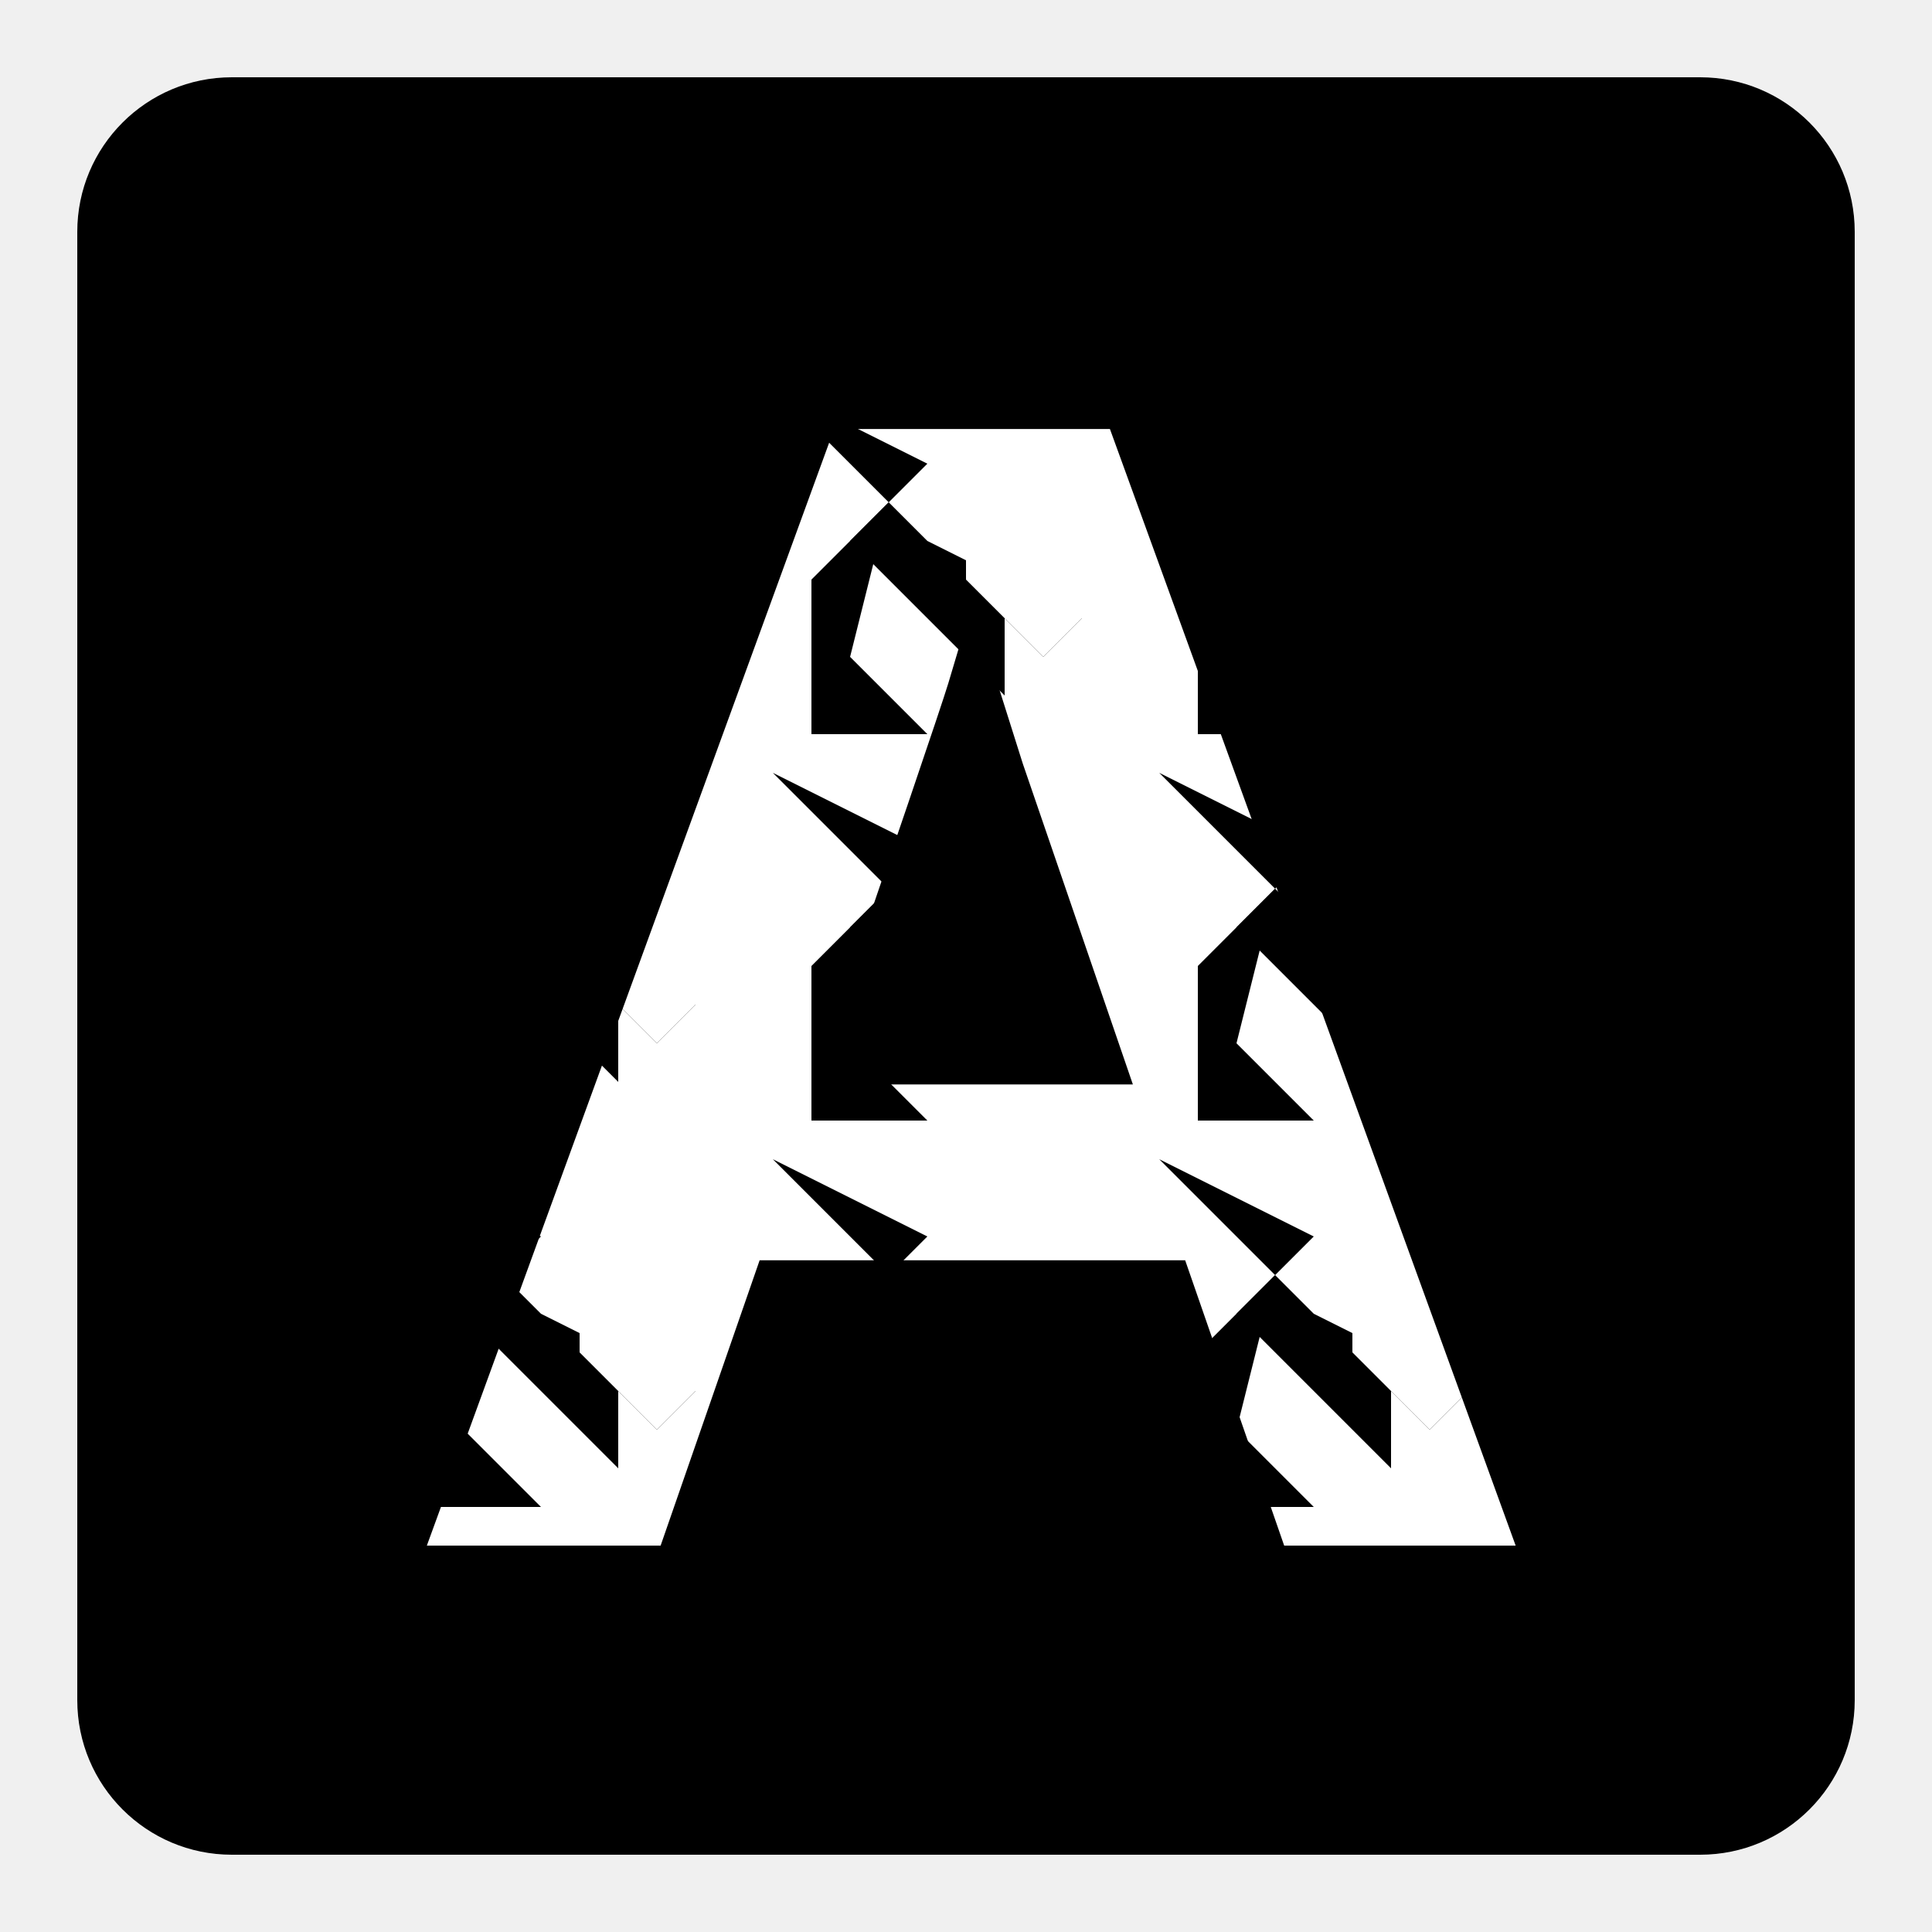
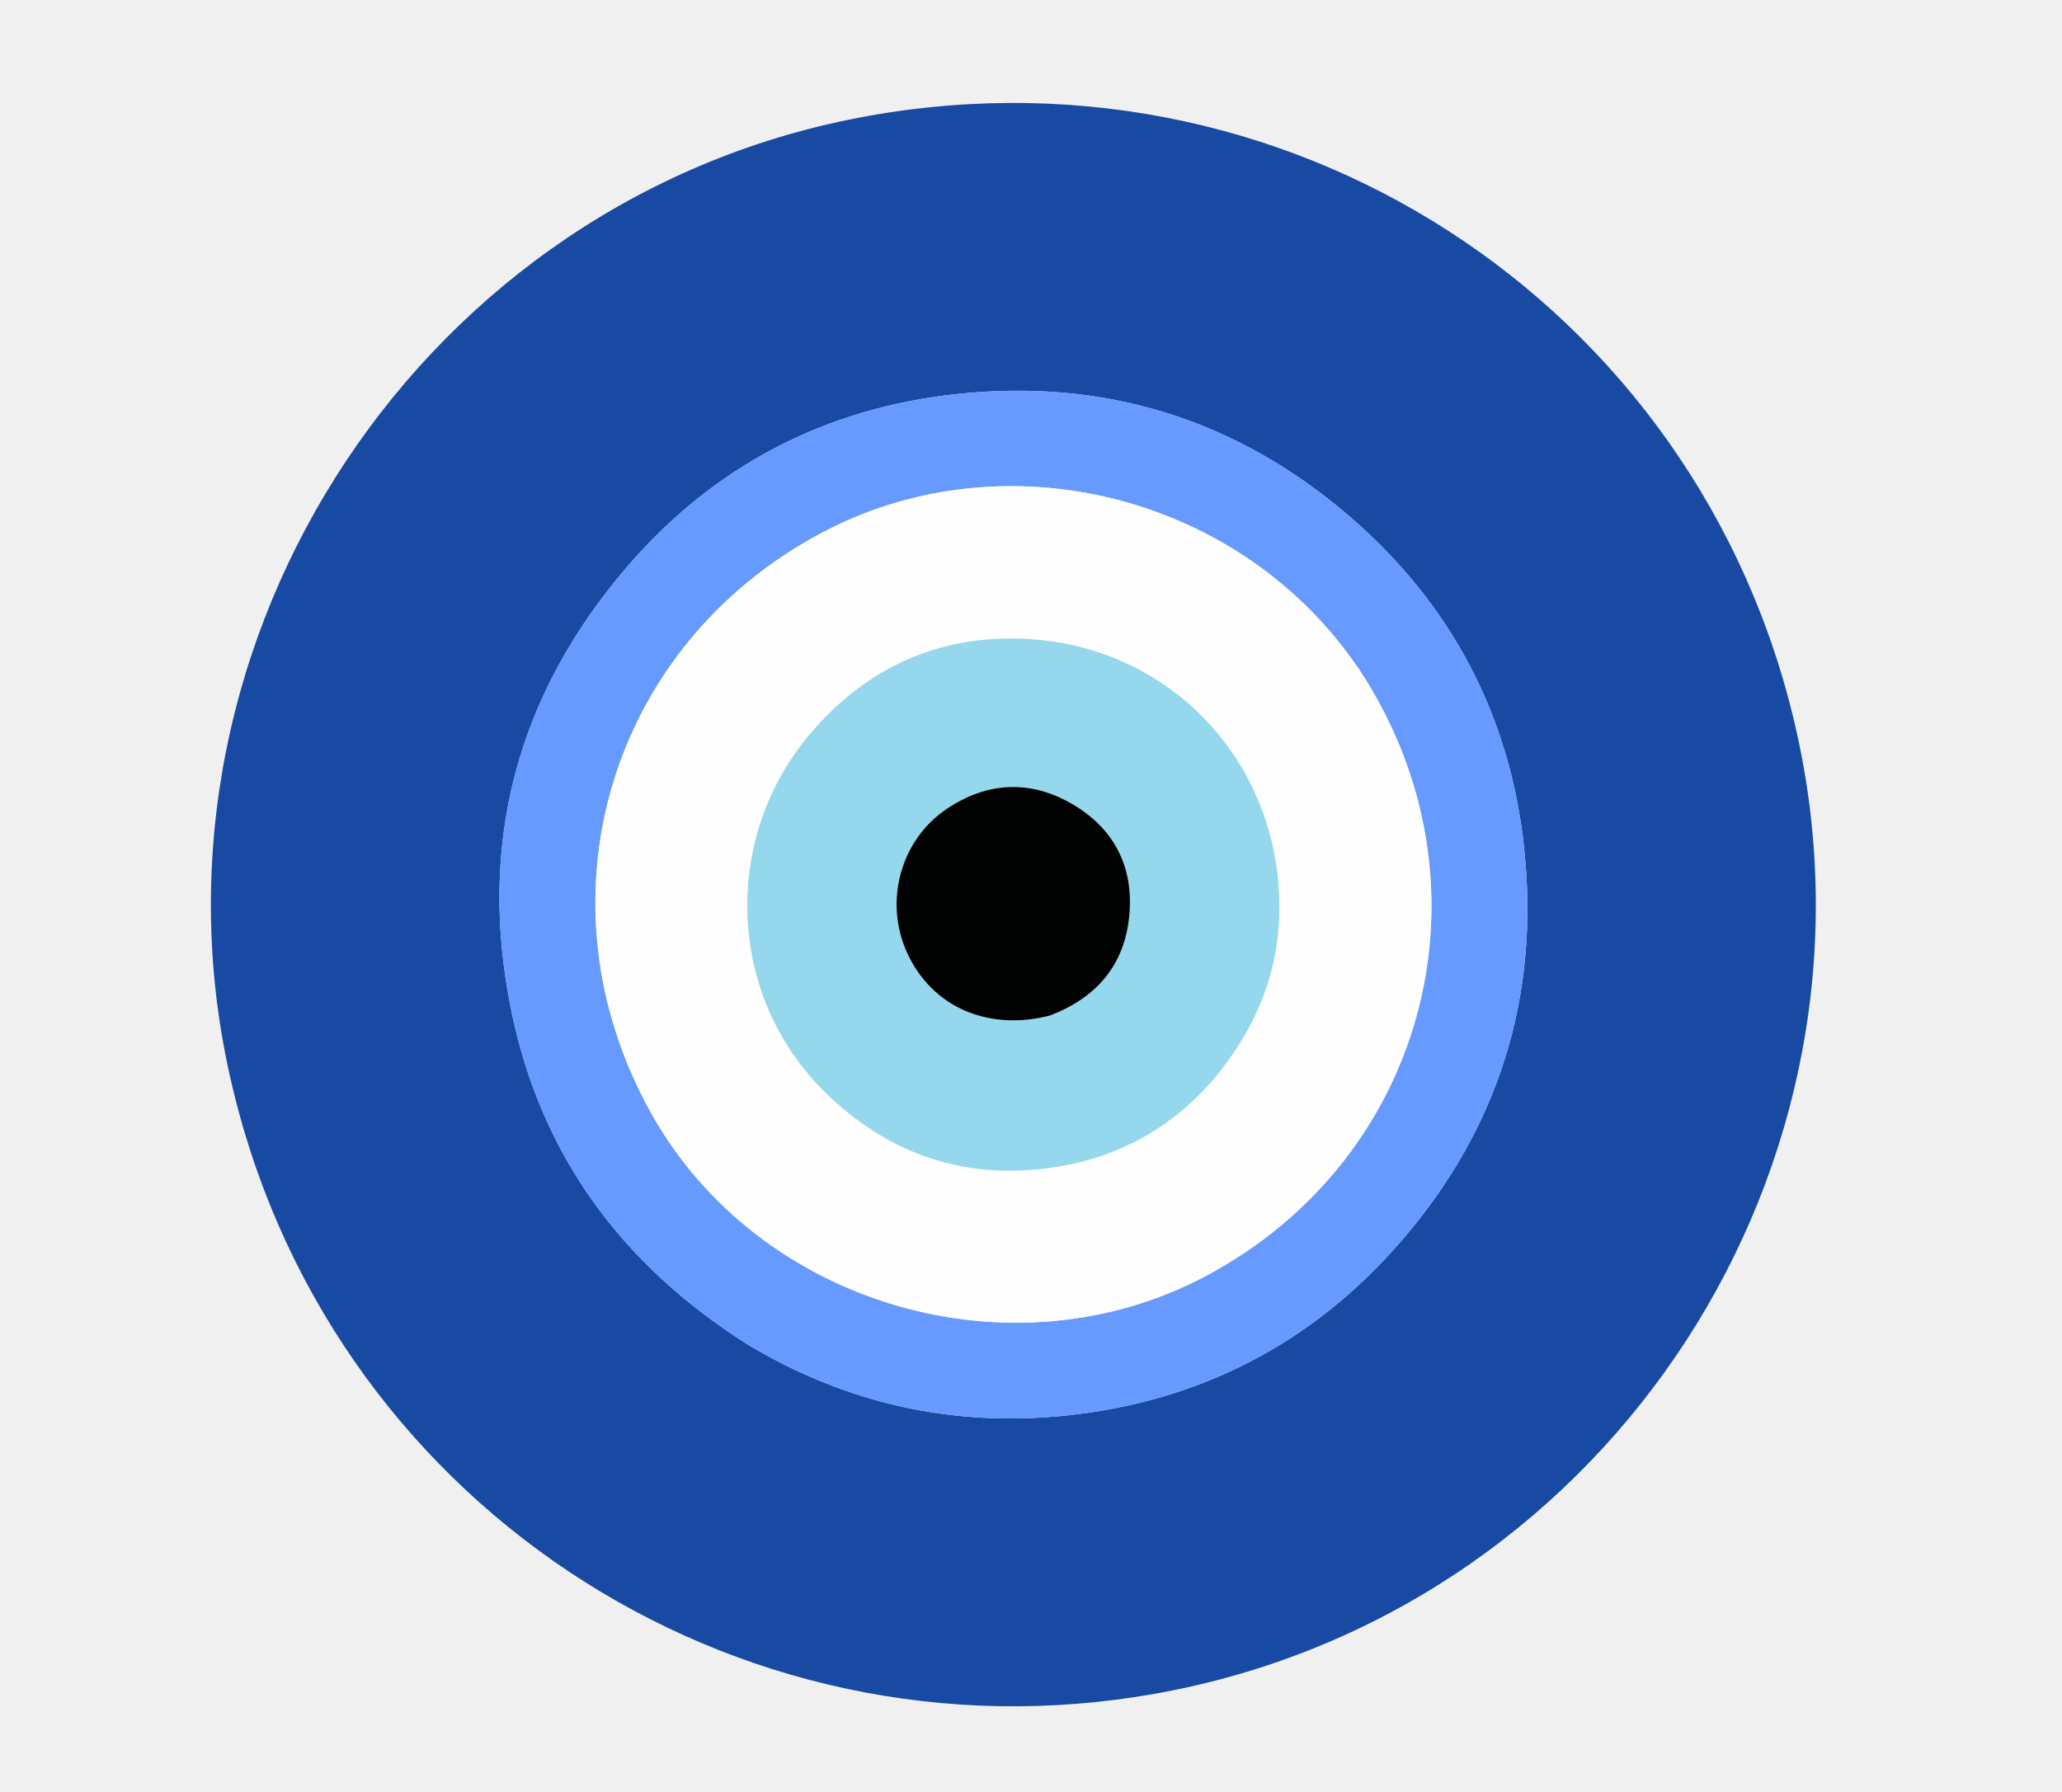
- <svg xmlns="http://www.w3.org/2000/svg" viewBox="0 0 250 250" width="250" height="250">
-   <defs>
-     <pattern id="camouflage" patternUnits="userSpaceOnUse" width="50" height="50">
-       <rect width="50" height="50" fill="#FFFFFF" />
-       <path d="M0 0 L20 10 L10 20 L30 40 L40 30 L20 20 Z" fill="#000000" />
-       <path d="M25 5 L35 15 L45 5 L45 25 L35 35 L25 25 Z" fill="#FFFFFF" />
-       <path d="M10 35 L20 45 L5 45 L5 25 L15 15 Z" fill="#000000" />
-       <path d="M30 30 L50 50 L40 50 L30 40 Z" fill="#FFFFFF" />
-     </pattern>
-   </defs>
-   <rect x="10" y="10" width="230" height="230" rx="20" ry="20" fill="black" />
-   <text x="50" y="200" font-family="Arial, sans-serif" font-size="210" font-weight="bold" fill="url(#camouflage)" stroke="black" stroke-width="0">
-     A
-   </text>
+ <svg xmlns="http://www.w3.org/2000/svg" version="1.1" id="Layer_1" x="0px" y="0px" width="100%" viewBox="0 0 588 511" enable-background="new 0 0 588 511" xml:space="preserve">
+   <path fill="none" opacity="1" stroke="none" d=" M347,512   C231.36,512 116.219,512 1.039,512   C1.039,341.732 1.039,171.463 1.039,1.097   C196.89,1.097 392.781,1.097 588.836,1.097   C588.836,171.333 588.836,341.667 588.836,512   C508.463,512 427.982,512 347,512  M66.897,312.584   C96.364,431.997 214.593,506.613 335.249,481.944   C459.928,456.452 540.173,332.439 512.248,208.406   C484.649,85.822 365.297,8.888 241.926,34.158   C116.446,59.859 35.718,187.78 66.897,312.584  z" />
+   <path fill="#184AA3" opacity="1" stroke="none" d=" M66.813,312.18   C35.718,187.78 116.446,59.859 241.926,34.158   C365.297,8.888 484.649,85.822 512.248,208.406   C540.173,332.439 459.928,456.452 335.249,481.944   C214.593,506.613 96.364,431.997 66.813,312.18  M213.137,383.409   C241.174,400.284 271.669,407.089 304.022,403.712   C341.978,399.751 373.994,383.301 399.182,354.406   C427.39,322.046 439.173,284.077 434.603,241.66   C430.538,203.934 413.731,172.155 384.827,147.271   C352.602,119.527 314.906,107.873 272.854,112.383   C235.509,116.388 203.798,132.727 179.106,161.333   C147.255,198.231 135.992,240.981 145.891,288.657   C154.374,329.514 177.312,360.74 213.137,383.409  z" />
+   <path fill="#669AFE" opacity="1" stroke="none" d=" M212.835,383.205   C177.312,360.74 154.374,329.514 145.891,288.657   C135.992,240.981 147.255,198.231 179.106,161.333   C203.798,132.727 235.509,116.388 272.854,112.383   C314.906,107.873 352.602,119.527 384.827,147.271   C413.731,172.155 430.538,203.934 434.603,241.66   C439.173,284.077 427.39,322.046 399.182,354.406   C373.994,383.301 341.978,399.751 304.022,403.712   C271.669,407.089 241.174,400.284 212.835,383.205  M387.181,190.336   C386.108,188.852 385.061,187.348 383.959,185.886   C349.272,139.854 284.55,125.224 234.207,152.031   C173.394,184.414 152.047,257.251 185.711,317.508   C216.248,372.169 288.306,393.373 343.704,363.998   C407.638,330.097 427.651,251.185 387.181,190.336  z" />
+   <path fill="#FEFEFE" opacity="1" stroke="none" d=" M387.389,190.63   C427.651,251.185 407.638,330.097 343.704,363.998   C288.306,393.373 216.248,372.169 185.711,317.508   C152.047,257.251 173.394,184.414 234.207,152.031   C284.55,125.224 349.272,139.854 383.959,185.886   C385.061,187.348 386.108,188.852 387.389,190.63  M347.079,306.575   C361.129,289.335 367.111,269.763 364.042,247.608   C359.107,211.988 330.794,184.812 294.054,182.314   C268.72,180.592 247.203,189.967 230.676,209.716   C205.862,239.367 207.406,283.645 234.747,310.971   C253.203,329.417 275.81,337.003 301.7,332.734   C319.653,329.774 334.825,321.229 347.079,306.575  z" />
+   <path fill="#95D7EC" opacity="1" stroke="none" d=" M346.851,306.849   C334.825,321.229 319.653,329.774 301.7,332.734   C275.81,337.003 253.203,329.417 234.747,310.971   C207.406,283.645 205.862,239.367 230.676,209.716   C247.203,189.967 268.72,180.592 294.054,182.314   C330.794,184.812 359.107,211.988 364.042,247.608   C367.111,269.763 361.129,289.335 346.851,306.849  M299.793,289.487   C312.759,284.522 320.607,275.267 322.007,261.4   C323.428,247.335 317.757,236.214 305.524,229.179   C293.682,222.369 281.551,222.999 270.156,230.568   C256.775,239.456 252.001,257.055 258.638,271.681   C265.624,287.077 281.555,294.216 299.793,289.487  z" />
+   <path fill="#010202" opacity="1" stroke="none" d=" M299.415,289.637   C281.555,294.216 265.624,287.077 258.638,271.681   C252.001,257.055 256.775,239.456 270.156,230.568   C281.551,222.999 293.682,222.369 305.524,229.179   C317.757,236.214 323.428,247.335 322.007,261.4   C320.607,275.267 312.759,284.522 299.415,289.637  z" />
</svg>
